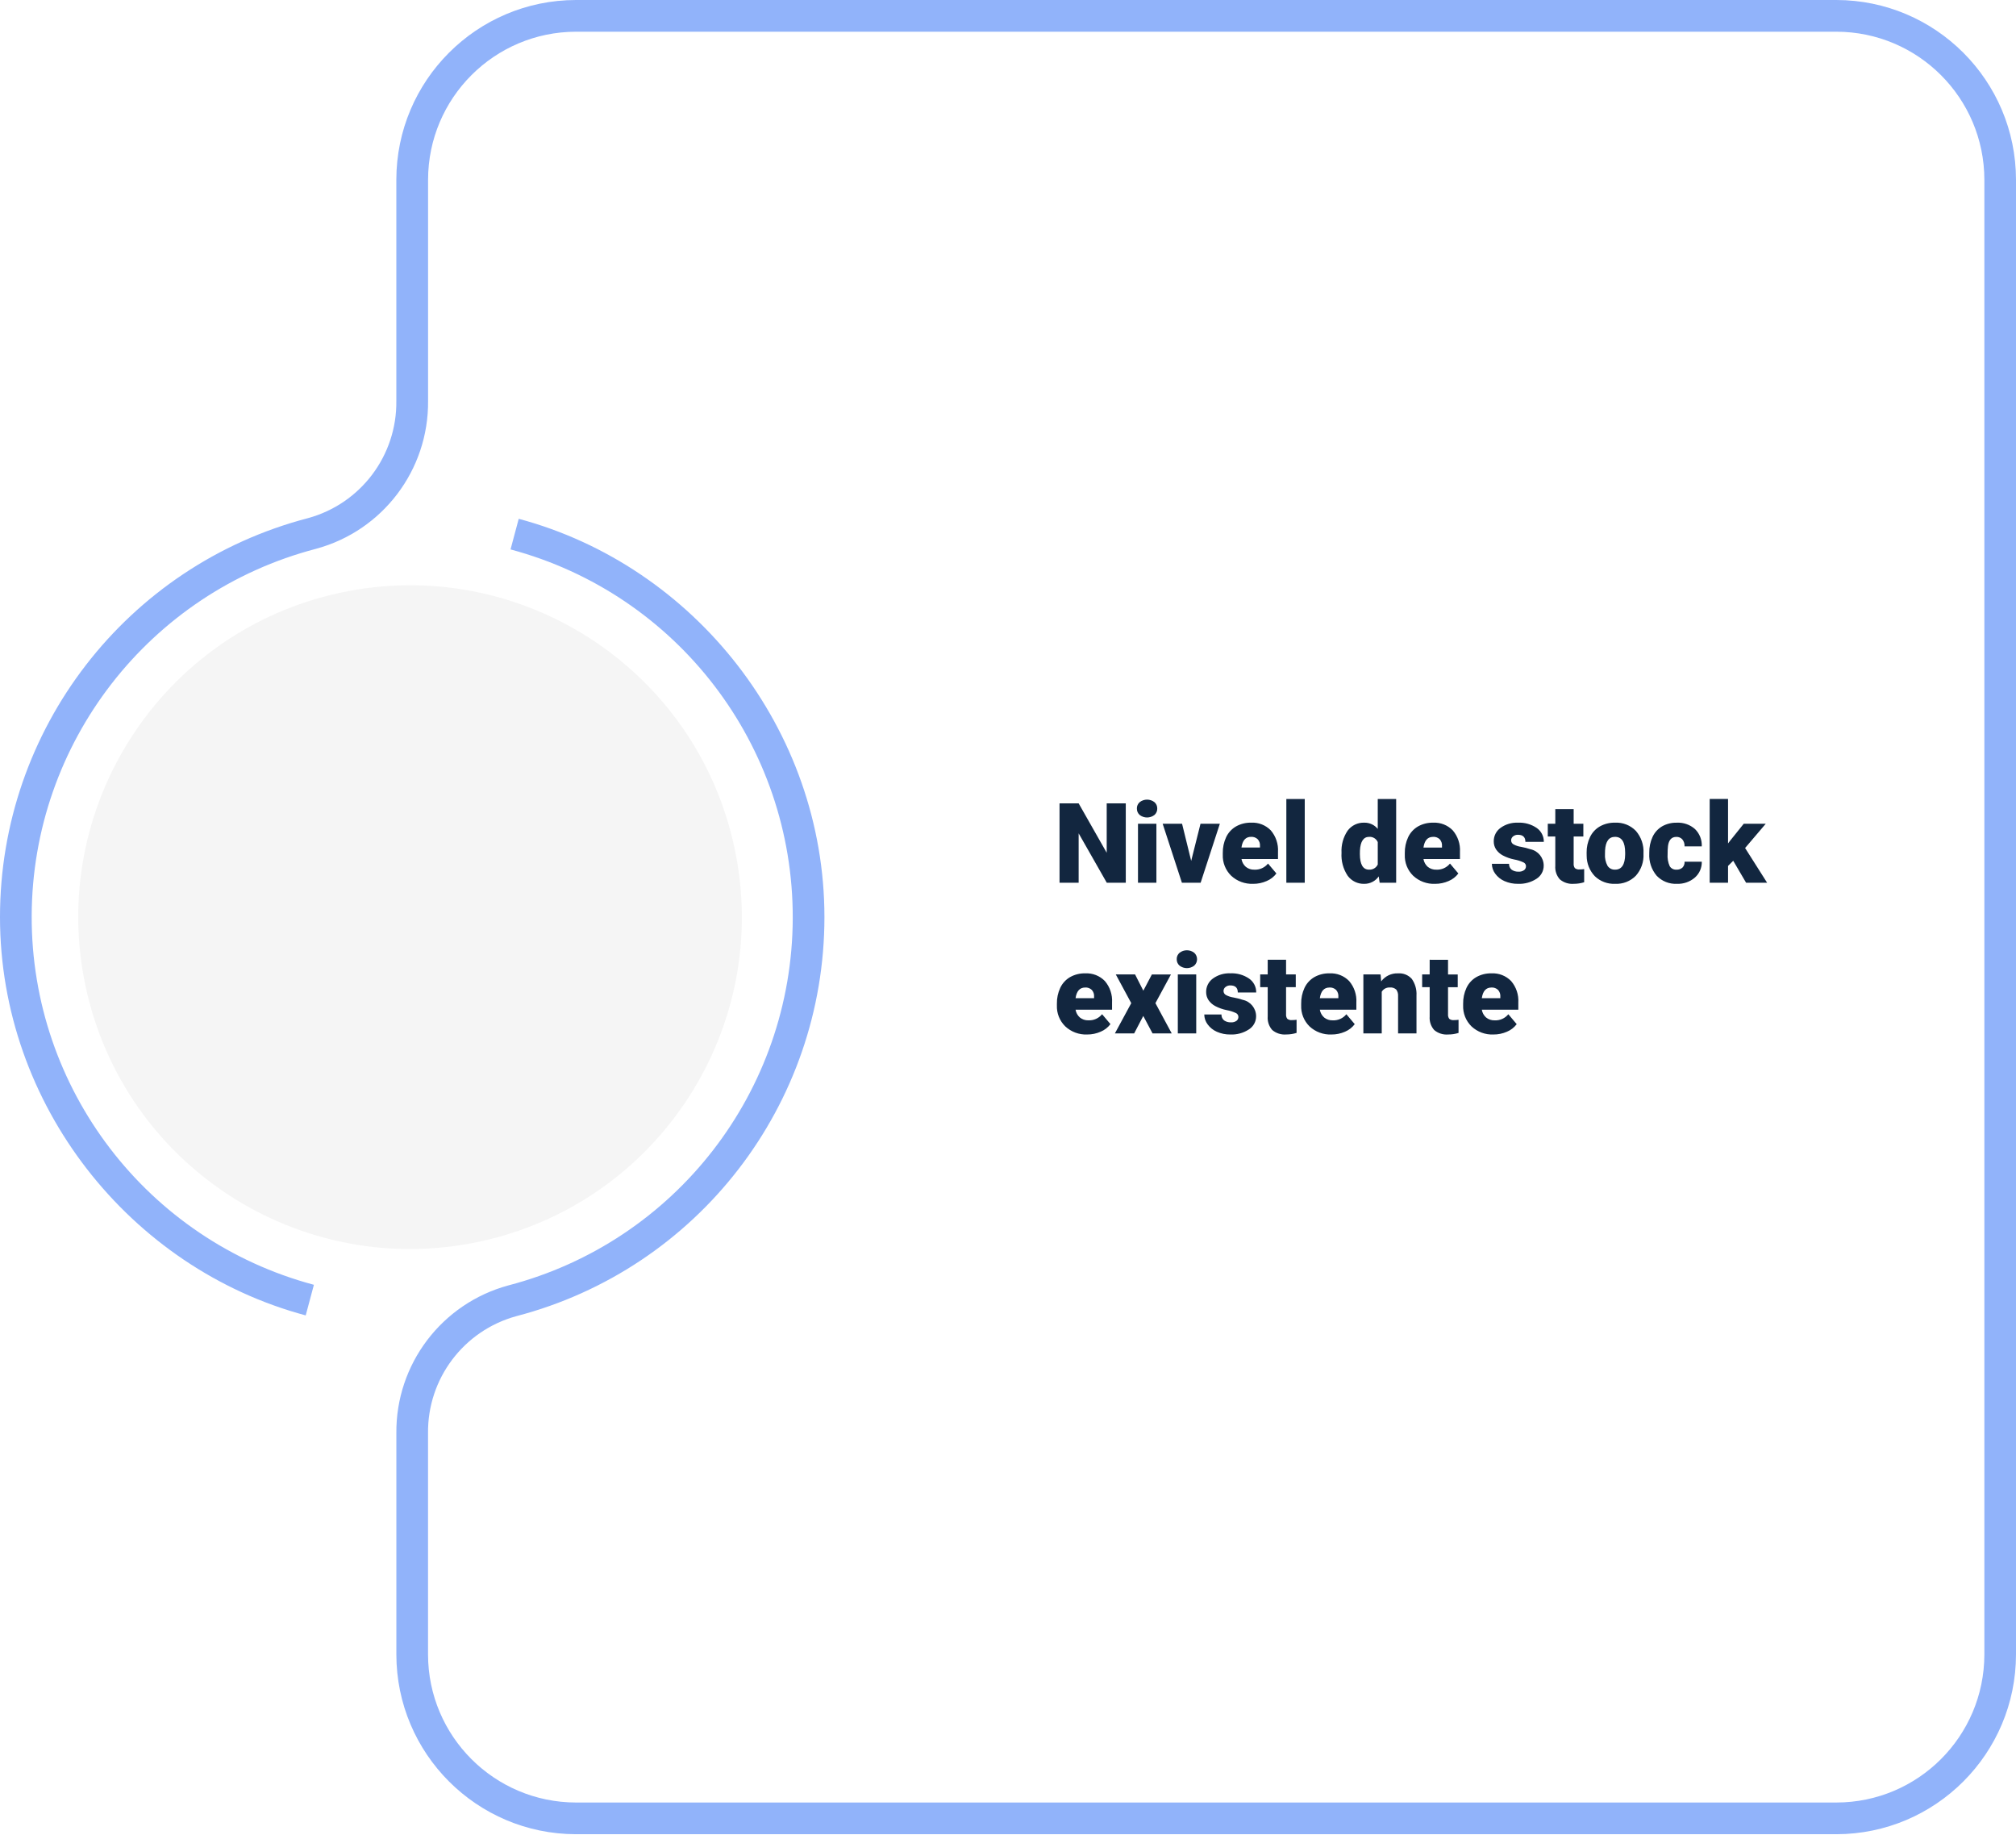
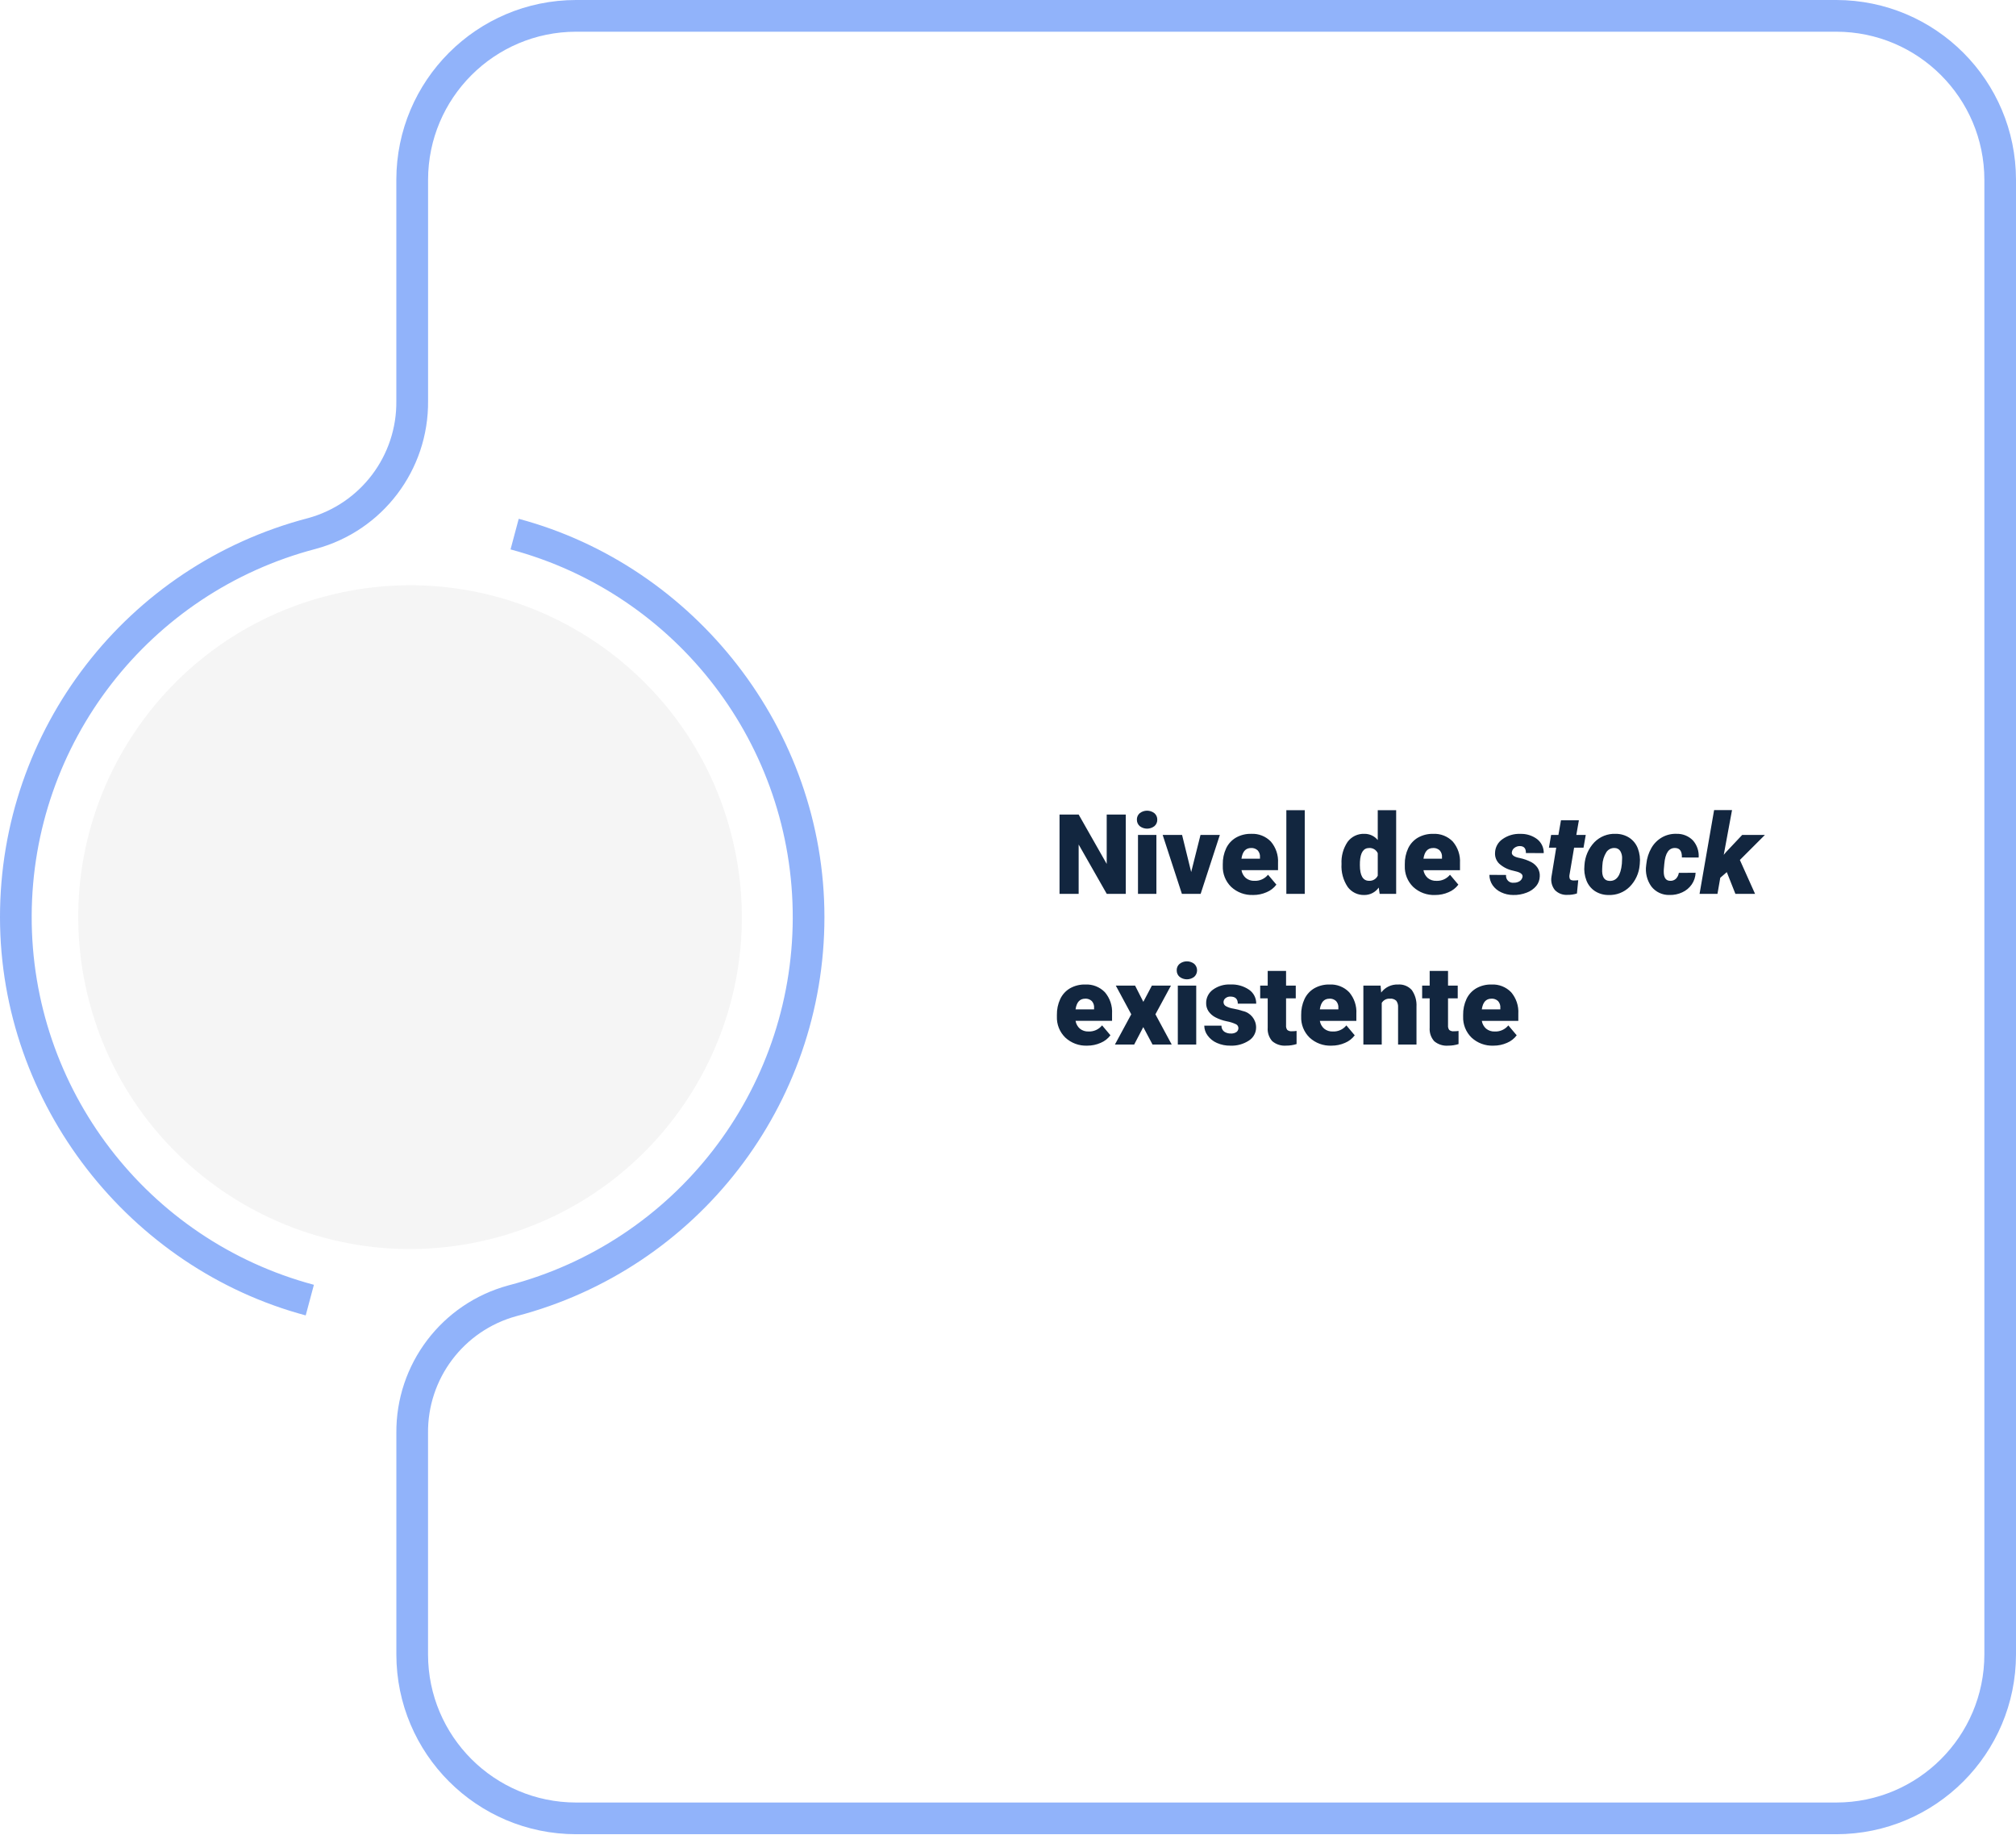
<svg xmlns="http://www.w3.org/2000/svg" width="361.377" height="328.714" viewBox="0 0 361.377 328.714">
-   <g id="Grupo_1020157" data-name="Grupo 1020157" transform="translate(-1024.075 -7367)">
-     <path id="Trazado_751347" data-name="Trazado 751347" d="M12.949,19H9.541L4.5,10.152V19H1.074V4.781H4.5l5.029,8.848V4.781h3.418Zm5.488,0h-3.3V8.434h3.3Zm-3.5-13.291a1.469,1.469,0,0,1,.508-1.152,2.159,2.159,0,0,1,2.637,0,1.469,1.469,0,0,1,.508,1.152,1.469,1.469,0,0,1-.508,1.152,2.159,2.159,0,0,1-2.637,0A1.469,1.469,0,0,1,14.941,5.709Zm9.736,9.375,1.67-6.65h3.467L26.367,19H23.008L19.561,8.434h3.477Zm11.1,4.111a5.432,5.432,0,0,1-3.936-1.45,5.008,5.008,0,0,1-1.5-3.774V13.7a6.489,6.489,0,0,1,.6-2.861A4.395,4.395,0,0,1,32.7,8.917a5.292,5.292,0,0,1,2.734-.679A4.574,4.574,0,0,1,38.945,9.62a5.43,5.43,0,0,1,1.289,3.853v1.279H33.691a2.372,2.372,0,0,0,.771,1.4,2.3,2.3,0,0,0,1.543.508,2.958,2.958,0,0,0,2.441-1.094l1.5,1.777a4.2,4.2,0,0,1-1.743,1.353A5.891,5.891,0,0,1,35.781,19.2Zm-.371-8.418q-1.445,0-1.719,1.914h3.32v-.254a1.63,1.63,0,0,0-.4-1.226A1.593,1.593,0,0,0,35.41,10.777ZM45.029,19h-3.3V4h3.3Zm6.592-5.361a6.455,6.455,0,0,1,1.084-3.955,3.568,3.568,0,0,1,3.027-1.445,3.035,3.035,0,0,1,2.383,1.113V4h3.3V19H58.457l-.166-1.133A3.116,3.116,0,0,1,55.713,19.2a3.562,3.562,0,0,1-2.988-1.445A6.659,6.659,0,0,1,51.621,13.639Zm3.291.205q0,2.813,1.641,2.813a1.62,1.62,0,0,0,1.563-.918V11.715a1.576,1.576,0,0,0-1.543-.937q-1.523,0-1.65,2.461ZM68.4,19.2a5.432,5.432,0,0,1-3.936-1.45,5.008,5.008,0,0,1-1.5-3.774V13.7a6.489,6.489,0,0,1,.6-2.861,4.395,4.395,0,0,1,1.753-1.919,5.292,5.292,0,0,1,2.734-.679A4.574,4.574,0,0,1,71.563,9.62a5.43,5.43,0,0,1,1.289,3.853v1.279H66.309a2.372,2.372,0,0,0,.771,1.4,2.3,2.3,0,0,0,1.543.508,2.958,2.958,0,0,0,2.441-1.094l1.5,1.777a4.2,4.2,0,0,1-1.743,1.353A5.891,5.891,0,0,1,68.4,19.2Zm-.371-8.418q-1.445,0-1.719,1.914h3.32v-.254a1.63,1.63,0,0,0-.4-1.226A1.593,1.593,0,0,0,68.027,10.777Zm16.66,5.254a.76.76,0,0,0-.439-.674,6.685,6.685,0,0,0-1.67-.527,7.615,7.615,0,0,1-2.031-.718,3.4,3.4,0,0,1-1.221-1.079,2.577,2.577,0,0,1-.42-1.455,2.92,2.92,0,0,1,1.2-2.4,4.948,4.948,0,0,1,3.145-.942,5.482,5.482,0,0,1,3.359.947,2.962,2.962,0,0,1,1.27,2.49h-3.3q0-1.27-1.338-1.27a1.326,1.326,0,0,0-.869.288.892.892,0,0,0-.352.718.819.819,0,0,0,.43.713,4.06,4.06,0,0,0,1.372.449,11.857,11.857,0,0,1,1.655.42,3.007,3.007,0,0,1,2.383,2.939,2.767,2.767,0,0,1-1.284,2.354,5.631,5.631,0,0,1-3.325.908,5.747,5.747,0,0,1-2.422-.488,4.05,4.05,0,0,1-1.66-1.328,3.007,3.007,0,0,1-.6-1.768H81.65a1.272,1.272,0,0,0,.488,1.069,2.009,2.009,0,0,0,1.2.337,1.58,1.58,0,0,0,1.011-.273A.875.875,0,0,0,84.688,16.031ZM93.232,5.807V8.434h1.738v2.285H93.232v4.834a1.234,1.234,0,0,0,.215.83,1.152,1.152,0,0,0,.85.234,4.828,4.828,0,0,0,.82-.059v2.354a6.074,6.074,0,0,1-1.855.283,3.448,3.448,0,0,1-2.51-.8,3.282,3.282,0,0,1-.811-2.432V10.719H88.594V8.434h1.348V5.807Zm2.324,7.813a6.236,6.236,0,0,1,.615-2.817,4.4,4.4,0,0,1,1.768-1.9,5.323,5.323,0,0,1,2.705-.664,4.858,4.858,0,0,1,3.74,1.47,5.64,5.64,0,0,1,1.367,4v.117a5.472,5.472,0,0,1-1.372,3.921,4.871,4.871,0,0,1-3.716,1.45,4.927,4.927,0,0,1-3.623-1.353,5.29,5.29,0,0,1-1.475-3.667Zm3.291.205a3.932,3.932,0,0,0,.459,2.148,1.529,1.529,0,0,0,1.357.684q1.758,0,1.8-2.705v-.332q0-2.842-1.816-2.842-1.65,0-1.787,2.451Zm12.822,2.832a1.464,1.464,0,0,0,1.074-.376,1.379,1.379,0,0,0,.371-1.05H116.2a3.653,3.653,0,0,1-1.245,2.852,4.631,4.631,0,0,1-3.208,1.113,4.689,4.689,0,0,1-3.633-1.445,5.7,5.7,0,0,1-1.328-4v-.137a6.436,6.436,0,0,1,.591-2.827,4.3,4.3,0,0,1,1.7-1.885,5.081,5.081,0,0,1,2.637-.659,4.573,4.573,0,0,1,3.271,1.143,4.053,4.053,0,0,1,1.211,3.1h-3.086a1.806,1.806,0,0,0-.4-1.26,1.382,1.382,0,0,0-1.074-.439q-1.279,0-1.494,1.631a11.508,11.508,0,0,0-.068,1.426,4.52,4.52,0,0,0,.381,2.207A1.319,1.319,0,0,0,111.67,16.656Zm10.166-1.592-.928.928V19h-3.291V3.99h3.291v7.969l.332-.439,2.48-3.086h3.945l-3.7,4.346L127.91,19h-3.77ZM6.035,46.2A5.432,5.432,0,0,1,2.1,44.745,5.008,5.008,0,0,1,.6,40.971V40.7a6.489,6.489,0,0,1,.6-2.861,4.395,4.395,0,0,1,1.753-1.919,5.292,5.292,0,0,1,2.734-.679A4.574,4.574,0,0,1,9.2,36.62a5.43,5.43,0,0,1,1.289,3.853v1.279H3.945a2.372,2.372,0,0,0,.771,1.4,2.3,2.3,0,0,0,1.543.508A2.958,2.958,0,0,0,8.7,42.563l1.5,1.777a4.2,4.2,0,0,1-1.743,1.353A5.891,5.891,0,0,1,6.035,46.2Zm-.371-8.418q-1.445,0-1.719,1.914h3.32v-.254a1.63,1.63,0,0,0-.4-1.226A1.593,1.593,0,0,0,5.664,37.777Zm10.43.566,1.533-2.91h3.418L18.262,40.58,21.182,46H17.744l-1.66-3.125L14.453,46H11l2.93-5.42-2.773-5.146h3.457ZM25.576,46h-3.3V35.434h3.3Zm-3.5-13.291a1.469,1.469,0,0,1,.508-1.152,2.159,2.159,0,0,1,2.637,0,1.561,1.561,0,0,1,0,2.3,2.159,2.159,0,0,1-2.637,0A1.469,1.469,0,0,1,22.08,32.709ZM33.135,43.031a.76.76,0,0,0-.439-.674,6.685,6.685,0,0,0-1.67-.527,7.615,7.615,0,0,1-2.031-.718,3.4,3.4,0,0,1-1.221-1.079,2.577,2.577,0,0,1-.42-1.455,2.92,2.92,0,0,1,1.2-2.4,4.948,4.948,0,0,1,3.145-.942,5.482,5.482,0,0,1,3.359.947,2.962,2.962,0,0,1,1.27,2.49h-3.3q0-1.27-1.338-1.27a1.326,1.326,0,0,0-.869.288.892.892,0,0,0-.352.718.819.819,0,0,0,.43.713,4.06,4.06,0,0,0,1.372.449,11.857,11.857,0,0,1,1.655.42,3.007,3.007,0,0,1,2.383,2.939,2.767,2.767,0,0,1-1.284,2.354A5.632,5.632,0,0,1,31.7,46.2a5.747,5.747,0,0,1-2.422-.488,4.05,4.05,0,0,1-1.66-1.328,3.007,3.007,0,0,1-.6-1.768H30.1a1.272,1.272,0,0,0,.488,1.069,2.009,2.009,0,0,0,1.2.337,1.58,1.58,0,0,0,1.011-.273A.875.875,0,0,0,33.135,43.031ZM41.68,32.807v2.627h1.738v2.285H41.68v4.834a1.234,1.234,0,0,0,.215.83,1.152,1.152,0,0,0,.85.234,4.828,4.828,0,0,0,.82-.059v2.354a6.074,6.074,0,0,1-1.855.283,3.448,3.448,0,0,1-2.51-.8,3.282,3.282,0,0,1-.811-2.432V37.719H37.041V35.434h1.348V32.807ZM49.824,46.2a5.432,5.432,0,0,1-3.936-1.45,5.008,5.008,0,0,1-1.5-3.774V40.7a6.489,6.489,0,0,1,.6-2.861,4.395,4.395,0,0,1,1.753-1.919,5.292,5.292,0,0,1,2.734-.679,4.574,4.574,0,0,1,3.516,1.382,5.43,5.43,0,0,1,1.289,3.853v1.279H47.734a2.372,2.372,0,0,0,.771,1.4,2.3,2.3,0,0,0,1.543.508,2.958,2.958,0,0,0,2.441-1.094l1.5,1.777a4.2,4.2,0,0,1-1.743,1.353A5.891,5.891,0,0,1,49.824,46.2Zm-.371-8.418q-1.445,0-1.719,1.914h3.32v-.254a1.63,1.63,0,0,0-.4-1.226A1.593,1.593,0,0,0,49.453,37.777Zm9.17-2.344.107,1.24a3.583,3.583,0,0,1,3.018-1.436,3.015,3.015,0,0,1,2.466.986,4.7,4.7,0,0,1,.845,2.969V46h-3.3V39.33a1.783,1.783,0,0,0-.322-1.177,1.491,1.491,0,0,0-1.172-.376,1.569,1.569,0,0,0-1.436.762V46H55.537V35.434Zm12.09-2.627v2.627h1.738v2.285H70.713v4.834a1.234,1.234,0,0,0,.215.83,1.152,1.152,0,0,0,.85.234,4.828,4.828,0,0,0,.82-.059v2.354a6.074,6.074,0,0,1-1.855.283,3.448,3.448,0,0,1-2.51-.8,3.282,3.282,0,0,1-.811-2.432V37.719H66.074V35.434h1.348V32.807ZM78.857,46.2a5.432,5.432,0,0,1-3.936-1.45,5.008,5.008,0,0,1-1.5-3.774V40.7a6.489,6.489,0,0,1,.6-2.861,4.395,4.395,0,0,1,1.753-1.919,5.292,5.292,0,0,1,2.734-.679,4.574,4.574,0,0,1,3.516,1.382,5.43,5.43,0,0,1,1.289,3.853v1.279H76.768a2.372,2.372,0,0,0,.771,1.4,2.3,2.3,0,0,0,1.543.508,2.958,2.958,0,0,0,2.441-1.094l1.5,1.777a4.2,4.2,0,0,1-1.743,1.353A5.891,5.891,0,0,1,78.857,46.2Zm-.371-8.418q-1.445,0-1.719,1.914h3.32v-.254a1.63,1.63,0,0,0-.4-1.226A1.593,1.593,0,0,0,78.486,37.777Z" transform="translate(1212.928 7506.194)" fill="#12263f" />
-     <path id="Trazado_748575" data-name="Trazado 748575" d="M329.176,0H103.257A32.247,32.247,0,0,0,71.044,32.213v39.64a21.5,21.5,0,0,1-15.824,21A73.874,73.874,0,0,0,0,164.357c0,33.634,23.285,62.948,54.8,71.379l1.467-5.486a68.215,68.215,0,0,1,.393-131.9,27.189,27.189,0,0,0,20.074-26.5V32.213a26.561,26.561,0,0,1,26.53-26.53H329.176a26.562,26.562,0,0,1,26.53,26.53v264.3a26.552,26.552,0,0,1-26.53,26.519H103.257a26.559,26.559,0,0,1-26.53-26.519v-39.64a21.5,21.5,0,0,1,15.824-21,73.9,73.9,0,0,0,55.232-71.518c0-33.645-23.285-62.948-54.8-71.379l-1.467,5.486a68.215,68.215,0,0,1-.393,131.9,27.189,27.189,0,0,0-20.074,26.5V296.5a32.247,32.247,0,0,0,32.213,32.213H329.164A32.248,32.248,0,0,0,361.377,296.5V32.213A32.247,32.247,0,0,0,329.164,0Z" transform="translate(1024.075 7367)" fill="#91b3fa" />
-     <path id="Trazado_751349" data-name="Trazado 751349" d="M59.494,0A59.494,59.494,0,1,1,0,59.494,59.494,59.494,0,0,1,59.494,0Z" transform="matrix(0.972, -0.233, 0.233, 0.972, 1025.887, 7487.398)" fill="#f5f5f5" />
+   <g id="Grupo_1020149" data-name="Grupo 1020149" transform="translate(-1024.075 -7367)">
+     <path id="Trazado_751318" data-name="Trazado 751318" d="M12.949,21H9.541L4.5,12.152V21H1.074V6.781H4.5l5.029,8.848V6.781h3.418Zm5.488,0h-3.3V10.434h3.3Zm-3.5-13.3a1.482,1.482,0,0,1,.508-1.159,2.149,2.149,0,0,1,2.637,0A1.482,1.482,0,0,1,18.594,7.7a1.482,1.482,0,0,1-.508,1.159,2.149,2.149,0,0,1-2.637,0A1.482,1.482,0,0,1,14.941,7.7Zm9.736,9.385,1.67-6.65h3.467L26.367,21H23.008L19.561,10.434h3.477Zm11.1,4.111a5.432,5.432,0,0,1-3.936-1.45,5.008,5.008,0,0,1-1.5-3.774V15.7a6.489,6.489,0,0,1,.6-2.861A4.395,4.395,0,0,1,32.7,10.917a5.292,5.292,0,0,1,2.734-.679,4.574,4.574,0,0,1,3.516,1.382,5.43,5.43,0,0,1,1.289,3.853v1.279H33.691a2.372,2.372,0,0,0,.771,1.4,2.3,2.3,0,0,0,1.543.508,2.958,2.958,0,0,0,2.441-1.094l1.5,1.777a4.2,4.2,0,0,1-1.743,1.353A5.891,5.891,0,0,1,35.781,21.2Zm-.371-8.418q-1.445,0-1.719,1.914h3.32v-.254a1.63,1.63,0,0,0-.4-1.226A1.593,1.593,0,0,0,35.41,12.777ZM45.029,21h-3.3V6h3.3Zm6.592-5.361a6.455,6.455,0,0,1,1.084-3.955,3.568,3.568,0,0,1,3.027-1.445,3.035,3.035,0,0,1,2.383,1.113V6h3.3V21H58.457l-.166-1.133A3.116,3.116,0,0,1,55.713,21.2a3.562,3.562,0,0,1-2.988-1.445A6.659,6.659,0,0,1,51.621,15.639Zm3.291.205q0,2.813,1.641,2.813a1.62,1.62,0,0,0,1.563-.918V13.715a1.576,1.576,0,0,0-1.543-.937q-1.523,0-1.65,2.461ZM68.4,21.2a5.432,5.432,0,0,1-3.936-1.45,5.008,5.008,0,0,1-1.5-3.774V15.7a6.489,6.489,0,0,1,.6-2.861,4.395,4.395,0,0,1,1.753-1.919,5.292,5.292,0,0,1,2.734-.679,4.574,4.574,0,0,1,3.516,1.382,5.43,5.43,0,0,1,1.289,3.853v1.279H66.309a2.372,2.372,0,0,0,.771,1.4,2.3,2.3,0,0,0,1.543.508,2.958,2.958,0,0,0,2.441-1.094l1.5,1.777a4.2,4.2,0,0,1-1.743,1.353A5.891,5.891,0,0,1,68.4,21.2Zm-.371-8.418q-1.445,0-1.719,1.914h3.32v-.254a1.63,1.63,0,0,0-.4-1.226A1.593,1.593,0,0,0,68.027,12.777Zm16.035,5.2q.127-.645-1-.967l-.693-.176a5.34,5.34,0,0,1-2.49-1.26,2.494,2.494,0,0,1-.742-1.924,3.065,3.065,0,0,1,1.353-2.476,5.148,5.148,0,0,1,3.179-.933,4.769,4.769,0,0,1,3.022.947,3.09,3.09,0,0,1,1.177,2.5l-3.2-.01q.039-1.25-1.1-1.25a1.574,1.574,0,0,0-.908.288,1.119,1.119,0,0,0-.5.767q-.166.791,1.4,1.084a8.116,8.116,0,0,1,2.1.747,3.135,3.135,0,0,1,1.133,1.05,2.611,2.611,0,0,1,.361,1.5,2.824,2.824,0,0,1-.625,1.709,4.047,4.047,0,0,1-1.724,1.2,6.174,6.174,0,0,1-2.446.42,4.965,4.965,0,0,1-2.124-.479A3.787,3.787,0,0,1,78.7,19.442a3.31,3.31,0,0,1-.571-1.851l2.988.02A1.234,1.234,0,0,0,82.52,19a1.846,1.846,0,0,0,1.016-.269A1.161,1.161,0,0,0,84.063,17.973ZM94.17,7.807l-.459,2.627H95.4L95,12.719H93.311l-.82,4.854a1.294,1.294,0,0,0,.063.752q.132.254.659.273a7.637,7.637,0,0,0,.84-.049l-.234,2.383a5.192,5.192,0,0,1-1.729.244,2.847,2.847,0,0,1-2.236-.879,3,3,0,0,1-.605-2.334l.859-5.244H88.8l.391-2.285H90.5l.459-2.627Zm6.6,2.432a4.438,4.438,0,0,1,2.451.708,3.989,3.989,0,0,1,1.519,1.919,5.922,5.922,0,0,1,.347,2.734l-.02.215a6.262,6.262,0,0,1-1.807,3.926A5.083,5.083,0,0,1,99.473,21.2a4.419,4.419,0,0,1-2.432-.7,4.014,4.014,0,0,1-1.519-1.9,5.755,5.755,0,0,1-.356-2.715,6.514,6.514,0,0,1,1.782-4.141A5.052,5.052,0,0,1,100.771,10.238Zm-2.393,5.649-.029.575q-.137,2.174,1.328,2.213,1.895.059,2.2-3.071l.039-.887a2.394,2.394,0,0,0-.327-1.4,1.192,1.192,0,0,0-1.021-.541,1.68,1.68,0,0,0-1.46.726A4.753,4.753,0,0,0,98.379,15.887ZM110.5,18.656a1.382,1.382,0,0,0,1.084-.383,1.907,1.907,0,0,0,.5-1.043l3.008-.01a3.954,3.954,0,0,1-.688,2.08,4.161,4.161,0,0,1-1.7,1.421,5.023,5.023,0,0,1-2.29.474,3.967,3.967,0,0,1-3.252-1.519,5.251,5.251,0,0,1-.928-3.823l.029-.234a7.079,7.079,0,0,1,.9-2.837,5.14,5.14,0,0,1,1.9-1.909,4.926,4.926,0,0,1,2.632-.635,3.929,3.929,0,0,1,2.915,1.177,4.173,4.173,0,0,1,1.03,3.071l-3.008-.01q.049-1.67-1.2-1.7-1.7-.059-1.953,2.852l-.088.993-.01.37Q109.375,18.627,110.5,18.656ZM120.684,17.1l-1.172,1.016-.5,2.881H115.8l2.607-15.01h3.213L120.137,14l.391-.469,2.92-3.1h4.072l-4.492,4.492L125.752,21h-3.525ZM6.035,48.2A5.432,5.432,0,0,1,2.1,46.745,5.008,5.008,0,0,1,.6,42.971V42.7a6.489,6.489,0,0,1,.6-2.861,4.395,4.395,0,0,1,1.753-1.919,5.292,5.292,0,0,1,2.734-.679A4.574,4.574,0,0,1,9.2,38.62a5.43,5.43,0,0,1,1.289,3.853v1.279H3.945a2.372,2.372,0,0,0,.771,1.4,2.3,2.3,0,0,0,1.543.508A2.958,2.958,0,0,0,8.7,44.563l1.5,1.777a4.2,4.2,0,0,1-1.743,1.353A5.891,5.891,0,0,1,6.035,48.2Zm-.371-8.418q-1.445,0-1.719,1.914h3.32v-.254a1.63,1.63,0,0,0-.4-1.226A1.593,1.593,0,0,0,5.664,39.777Zm10.43.566,1.533-2.91h3.418L18.262,42.58,21.182,48H17.744l-1.66-3.125L14.453,48H11l2.93-5.42-2.773-5.146h3.457ZM25.576,48h-3.3V37.434h3.3Zm-3.5-13.3a1.482,1.482,0,0,1,.508-1.159,2.149,2.149,0,0,1,2.637,0,1.577,1.577,0,0,1,0,2.319,2.149,2.149,0,0,1-2.637,0A1.482,1.482,0,0,1,22.08,34.7ZM33.135,45.031a.76.76,0,0,0-.439-.674,6.685,6.685,0,0,0-1.67-.527,7.615,7.615,0,0,1-2.031-.718,3.4,3.4,0,0,1-1.221-1.079,2.577,2.577,0,0,1-.42-1.455,2.92,2.92,0,0,1,1.2-2.4,4.948,4.948,0,0,1,3.145-.942,5.482,5.482,0,0,1,3.359.947,2.962,2.962,0,0,1,1.27,2.49h-3.3q0-1.27-1.338-1.27a1.326,1.326,0,0,0-.869.288.892.892,0,0,0-.352.718.819.819,0,0,0,.43.713,4.06,4.06,0,0,0,1.372.449,11.857,11.857,0,0,1,1.655.42,3.007,3.007,0,0,1,2.383,2.939,2.767,2.767,0,0,1-1.284,2.354A5.632,5.632,0,0,1,31.7,48.2a5.747,5.747,0,0,1-2.422-.488,4.05,4.05,0,0,1-1.66-1.328,3.007,3.007,0,0,1-.6-1.768H30.1a1.272,1.272,0,0,0,.488,1.069,2.009,2.009,0,0,0,1.2.337,1.58,1.58,0,0,0,1.011-.273A.875.875,0,0,0,33.135,45.031ZM41.68,34.807v2.627h1.738v2.285H41.68v4.834a1.234,1.234,0,0,0,.215.83,1.152,1.152,0,0,0,.85.234,4.828,4.828,0,0,0,.82-.059v2.354a6.074,6.074,0,0,1-1.855.283,3.448,3.448,0,0,1-2.51-.8,3.282,3.282,0,0,1-.811-2.432V39.719H37.041V37.434h1.348V34.807ZM49.824,48.2a5.432,5.432,0,0,1-3.936-1.45,5.008,5.008,0,0,1-1.5-3.774V42.7a6.489,6.489,0,0,1,.6-2.861,4.395,4.395,0,0,1,1.753-1.919,5.292,5.292,0,0,1,2.734-.679,4.574,4.574,0,0,1,3.516,1.382,5.43,5.43,0,0,1,1.289,3.853v1.279H47.734a2.372,2.372,0,0,0,.771,1.4,2.3,2.3,0,0,0,1.543.508,2.958,2.958,0,0,0,2.441-1.094l1.5,1.777a4.2,4.2,0,0,1-1.743,1.353A5.891,5.891,0,0,1,49.824,48.2Zm-.371-8.418q-1.445,0-1.719,1.914h3.32v-.254a1.63,1.63,0,0,0-.4-1.226A1.593,1.593,0,0,0,49.453,39.777Zm9.17-2.344.107,1.24a3.583,3.583,0,0,1,3.018-1.436,3.015,3.015,0,0,1,2.466.986,4.7,4.7,0,0,1,.845,2.969V48h-3.3V41.33a1.783,1.783,0,0,0-.322-1.177,1.491,1.491,0,0,0-1.172-.376,1.569,1.569,0,0,0-1.436.762V48H55.537V37.434Zm12.09-2.627v2.627h1.738v2.285H70.713v4.834a1.234,1.234,0,0,0,.215.83,1.152,1.152,0,0,0,.85.234,4.828,4.828,0,0,0,.82-.059v2.354a6.074,6.074,0,0,1-1.855.283,3.448,3.448,0,0,1-2.51-.8,3.282,3.282,0,0,1-.811-2.432V39.719H66.074V37.434h1.348V34.807ZM78.857,48.2a5.432,5.432,0,0,1-3.936-1.45,5.008,5.008,0,0,1-1.5-3.774V42.7a6.489,6.489,0,0,1,.6-2.861,4.395,4.395,0,0,1,1.753-1.919,5.292,5.292,0,0,1,2.734-.679,4.574,4.574,0,0,1,3.516,1.382,5.43,5.43,0,0,1,1.289,3.853v1.279H76.768a2.372,2.372,0,0,0,.771,1.4,2.3,2.3,0,0,0,1.543.508,2.958,2.958,0,0,0,2.441-1.094l1.5,1.777a4.2,4.2,0,0,1-1.743,1.353A5.891,5.891,0,0,1,78.857,48.2Zm-.371-8.418q-1.445,0-1.719,1.914h3.32v-.254a1.63,1.63,0,0,0-.4-1.226A1.593,1.593,0,0,0,78.486,39.777Z" transform="translate(1212.928 7506.194)" fill="#12263f" />
+     <g id="Layer_1" data-name="Layer 1" transform="translate(1024.075 7367)">
+       <g id="Grupo_1019303" data-name="Grupo 1019303" transform="translate(0)">
+         <g id="Grupo_1019302" data-name="Grupo 1019302">
+           <path id="Trazado_748575" data-name="Trazado 748575" d="M329.176,0H103.257A32.247,32.247,0,0,0,71.044,32.213v39.64a21.5,21.5,0,0,1-15.824,21A73.874,73.874,0,0,0,0,164.357c0,33.634,23.285,62.948,54.8,71.379l1.467-5.486a68.215,68.215,0,0,1,.393-131.9,27.189,27.189,0,0,0,20.074-26.5V32.213a26.561,26.561,0,0,1,26.53-26.53H329.176a26.562,26.562,0,0,1,26.53,26.53v264.3a26.552,26.552,0,0,1-26.53,26.519H103.257a26.559,26.559,0,0,1-26.53-26.519v-39.64a21.5,21.5,0,0,1,15.824-21,73.9,73.9,0,0,0,55.232-71.518c0-33.645-23.285-62.948-54.8-71.379l-1.467,5.486a68.215,68.215,0,0,1-.393,131.9,27.189,27.189,0,0,0-20.074,26.5V296.5a32.247,32.247,0,0,0,32.213,32.213H329.164A32.248,32.248,0,0,0,361.377,296.5V32.213A32.247,32.247,0,0,0,329.164,0Z" fill="#91b3fa" />
+           <ellipse id="Elipse_8496" data-name="Elipse 8496" cx="59.494" cy="59.494" rx="59.494" ry="59.494" transform="matrix(0.972, -0.233, 0.233, 0.972, 1.812, 120.398)" fill="#f5f5f5" />
+         </g>
+       </g>
+     </g>
  </g>
</svg>
